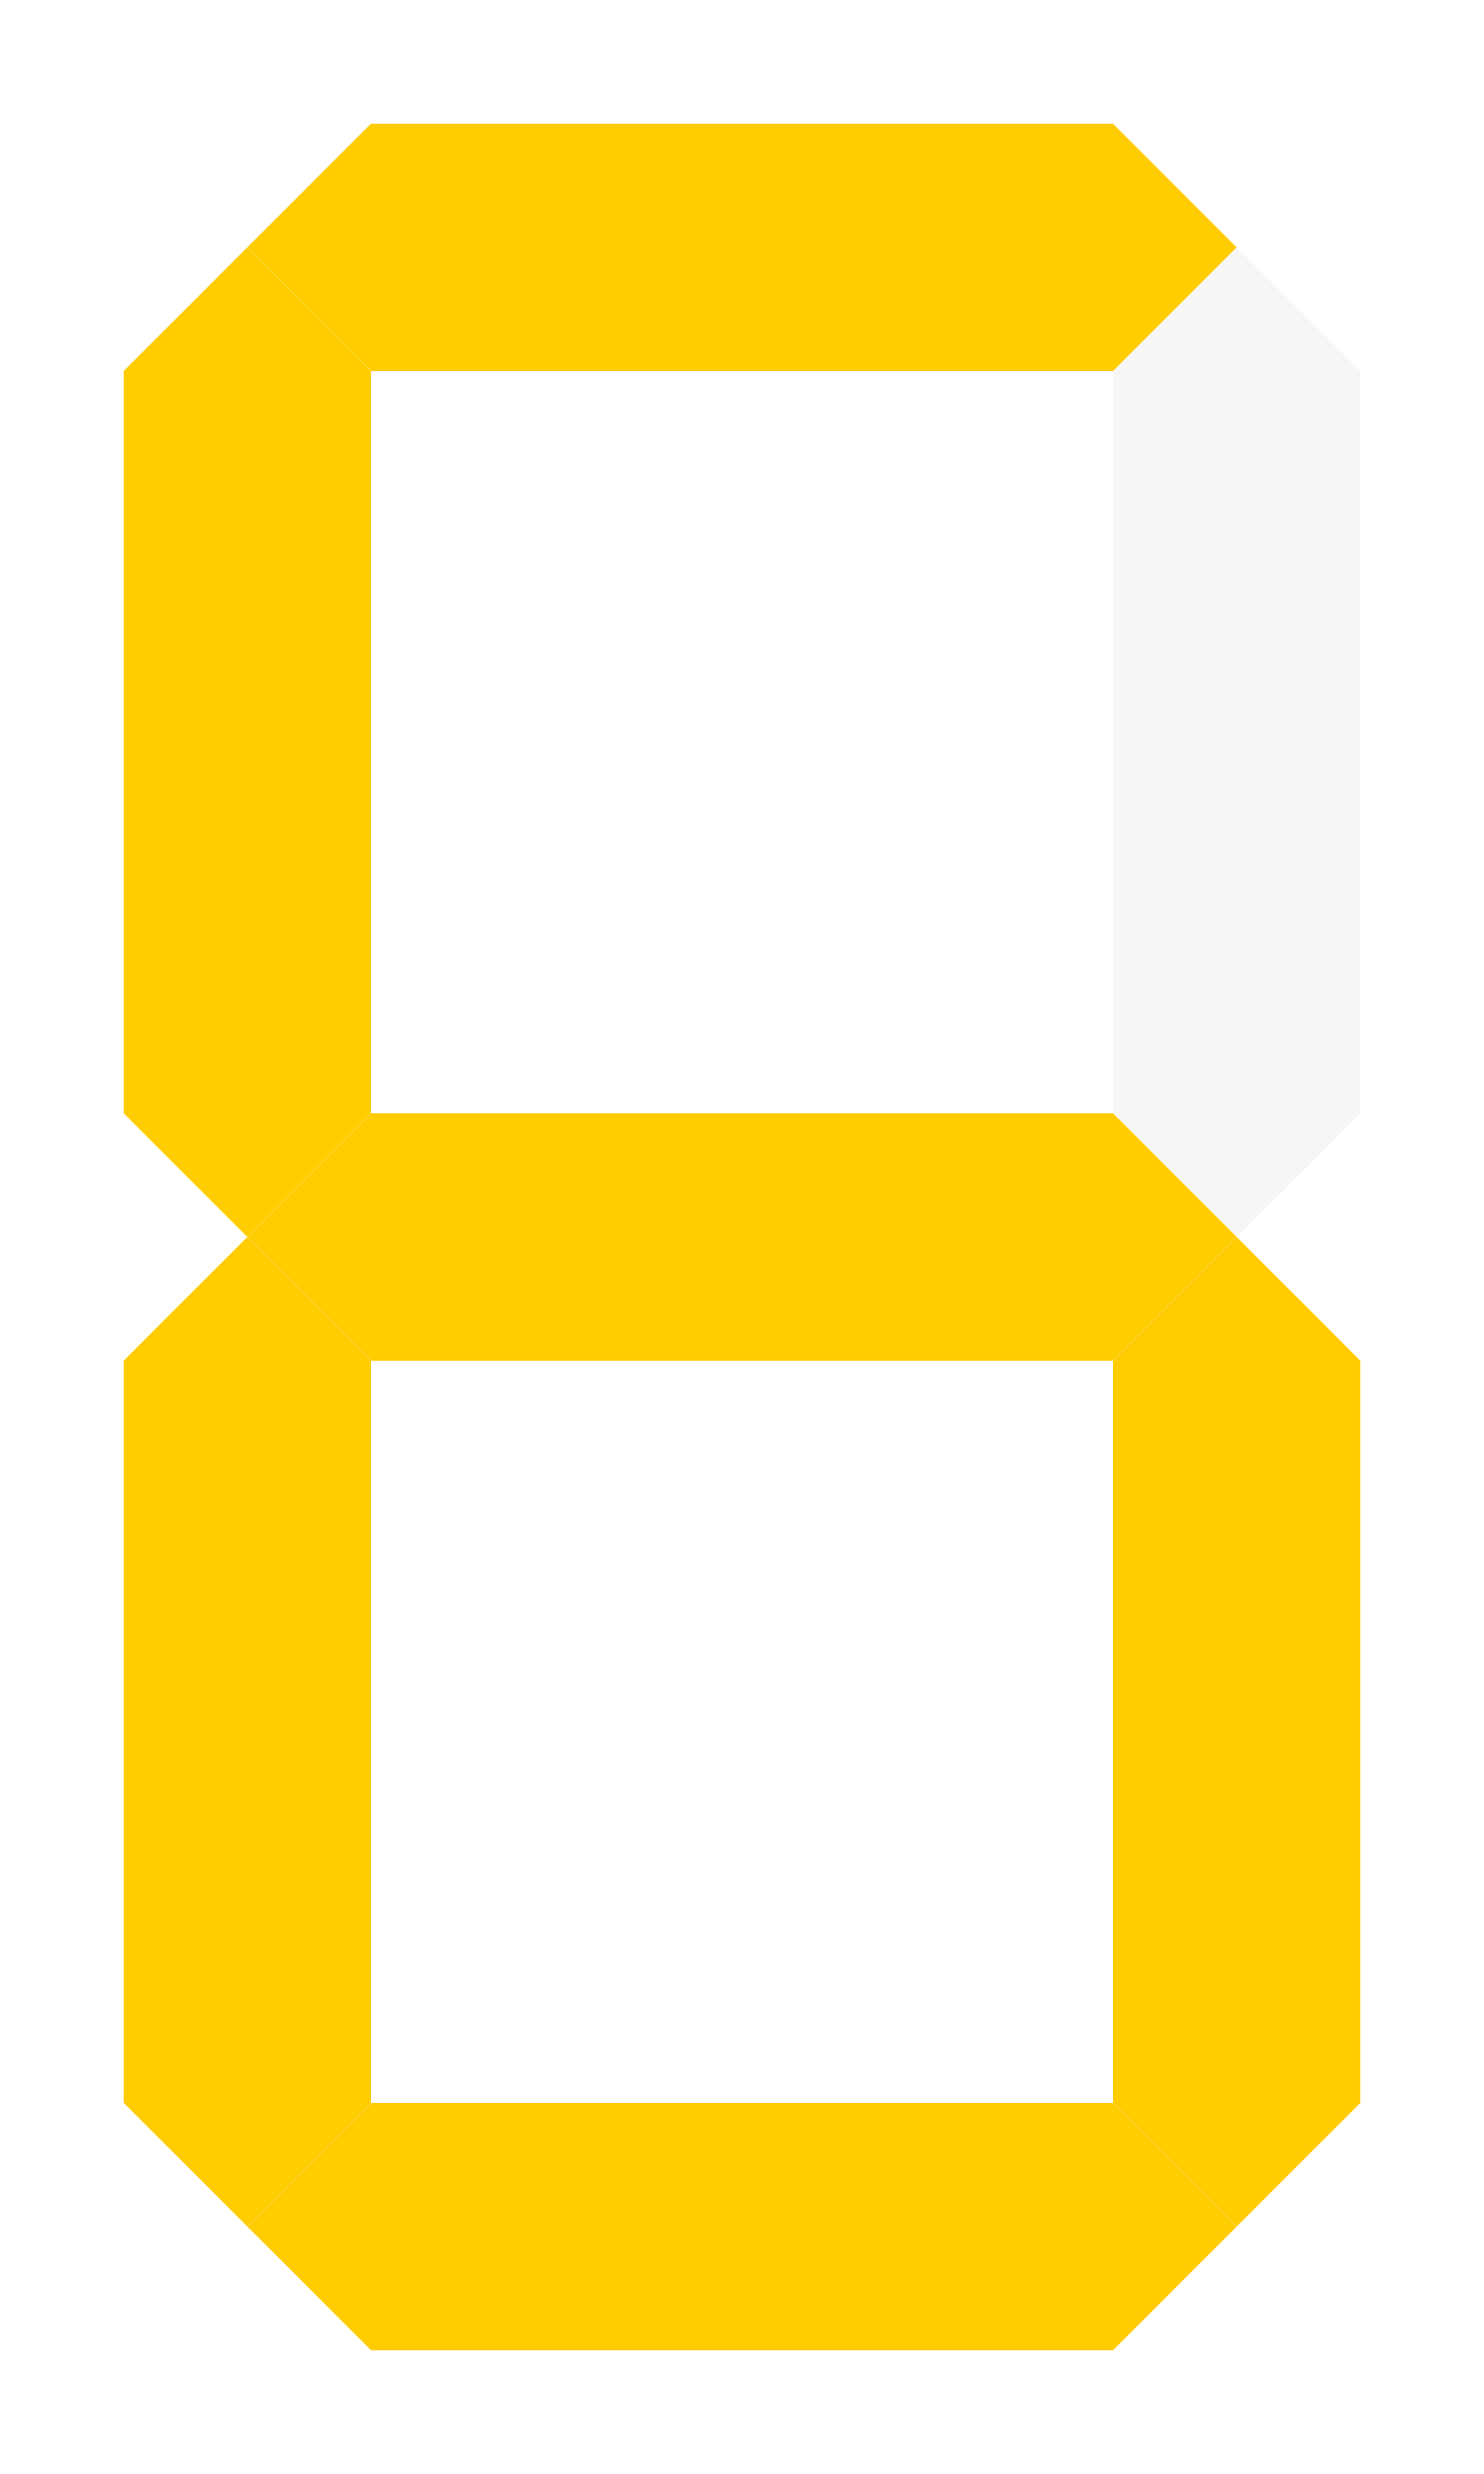
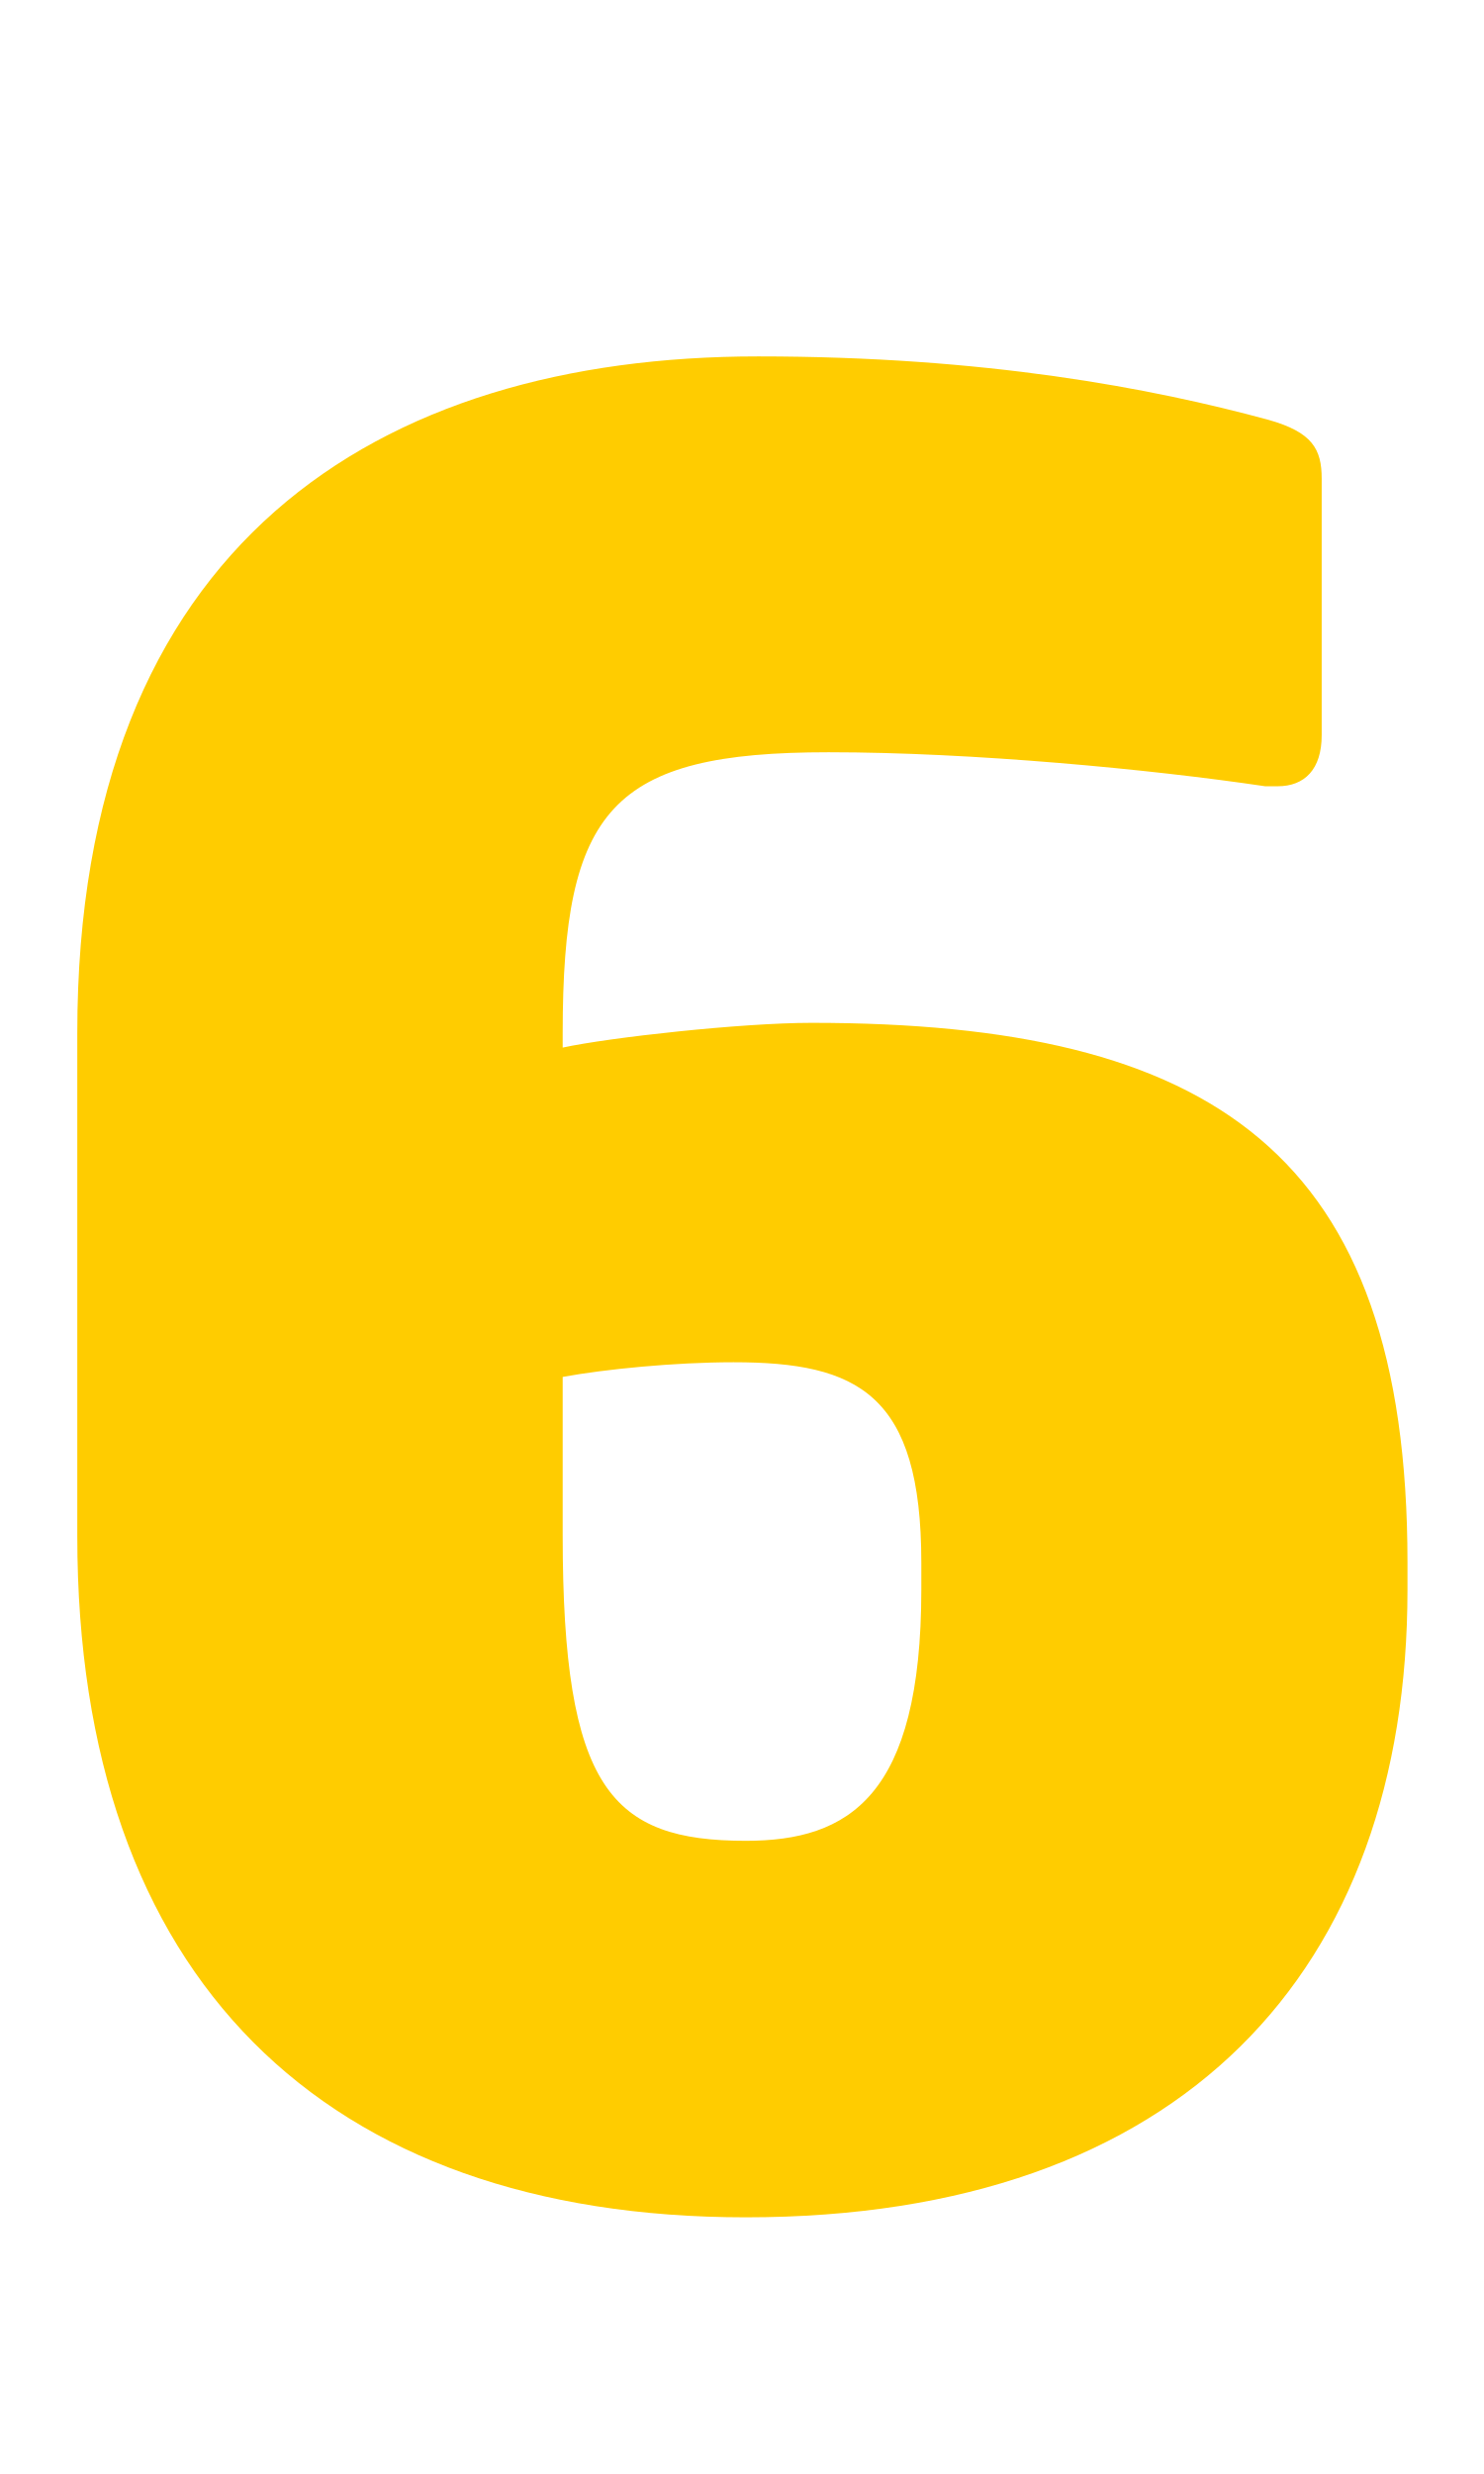
- <svg xmlns="http://www.w3.org/2000/svg" width="192px" height="320px" viewBox="-1 -1 12 20">
-   <g id="acdefg">
-     <polygon id="a" points=" 1, 1  2, 0  8, 0  9, 1  8, 2  2, 2" fill="#ffcc00" />
-     <polygon id="b" points=" 9, 1 10, 2 10, 8  9, 9  8, 8  8, 2" fill="#DDDDDD" opacity="0.25" />
-     <polygon id="c" points=" 9, 9 10,10 10,16  9,17  8,16  8,10" fill="#ffcc00" />
-     <polygon id="d" points=" 9,17  8,18  2,18  1,17  2,16  8,16" fill="#ffcc00" />
-     <polygon id="e" points=" 1,17  0,16  0,10  1, 9  2,10  2,16" fill="#ffcc00" />
-     <polygon id="f" points=" 1, 9  0, 8  0, 2  1, 1  2, 2  2, 8" fill="#ffcc00" />
-     <polygon id="g" points=" 1, 9  2, 8  8, 8  9, 9  8,10  2,10" fill="#ffcc00" />
+ <svg xmlns="http://www.w3.org/2000/svg" version="1.1" id="katman_1" x="0px" y="0px" viewBox="0 0 192 320" style="enable-background:new 0 0 192 320;" xml:space="preserve">
+   <style type="text/css">
+ 	.st0{fill:#FFCC00;}
+ </style>
+   <g>
+     <path class="st0" d="M96.5,286.8c-54.6,0-86.5-31-86.5-88.1v-65.1c0-63.2,38.8-87.5,88.1-87.5c29.4,0,50.9,4.1,66,8.2   c5.7,1.6,6.9,3.8,6.9,7.6v33.2c0,4.4-2.2,6.6-5.7,6.6c-0.6,0-0.9,0-1.6,0c-14.8-2.2-37.9-4.4-56.5-4.4c-28.1,0-34.4,7.3-34.4,36.3   v1.9c6-1.3,23.1-3.2,32.2-3.2c51.8,0,77.1,16.7,77.1,69.8v3.5C182.1,254.9,153,286.8,96.5,286.8z M119.2,202.1   c0-21.8-8.2-25.9-24.3-25.9c-7.6,0-16.7,0.9-22.1,1.9v20.5c0,32.8,6.3,39.5,23.7,39.5c13.3,0,22.7-5.7,22.7-32.5V202.1z" />
  </g>
</svg>
